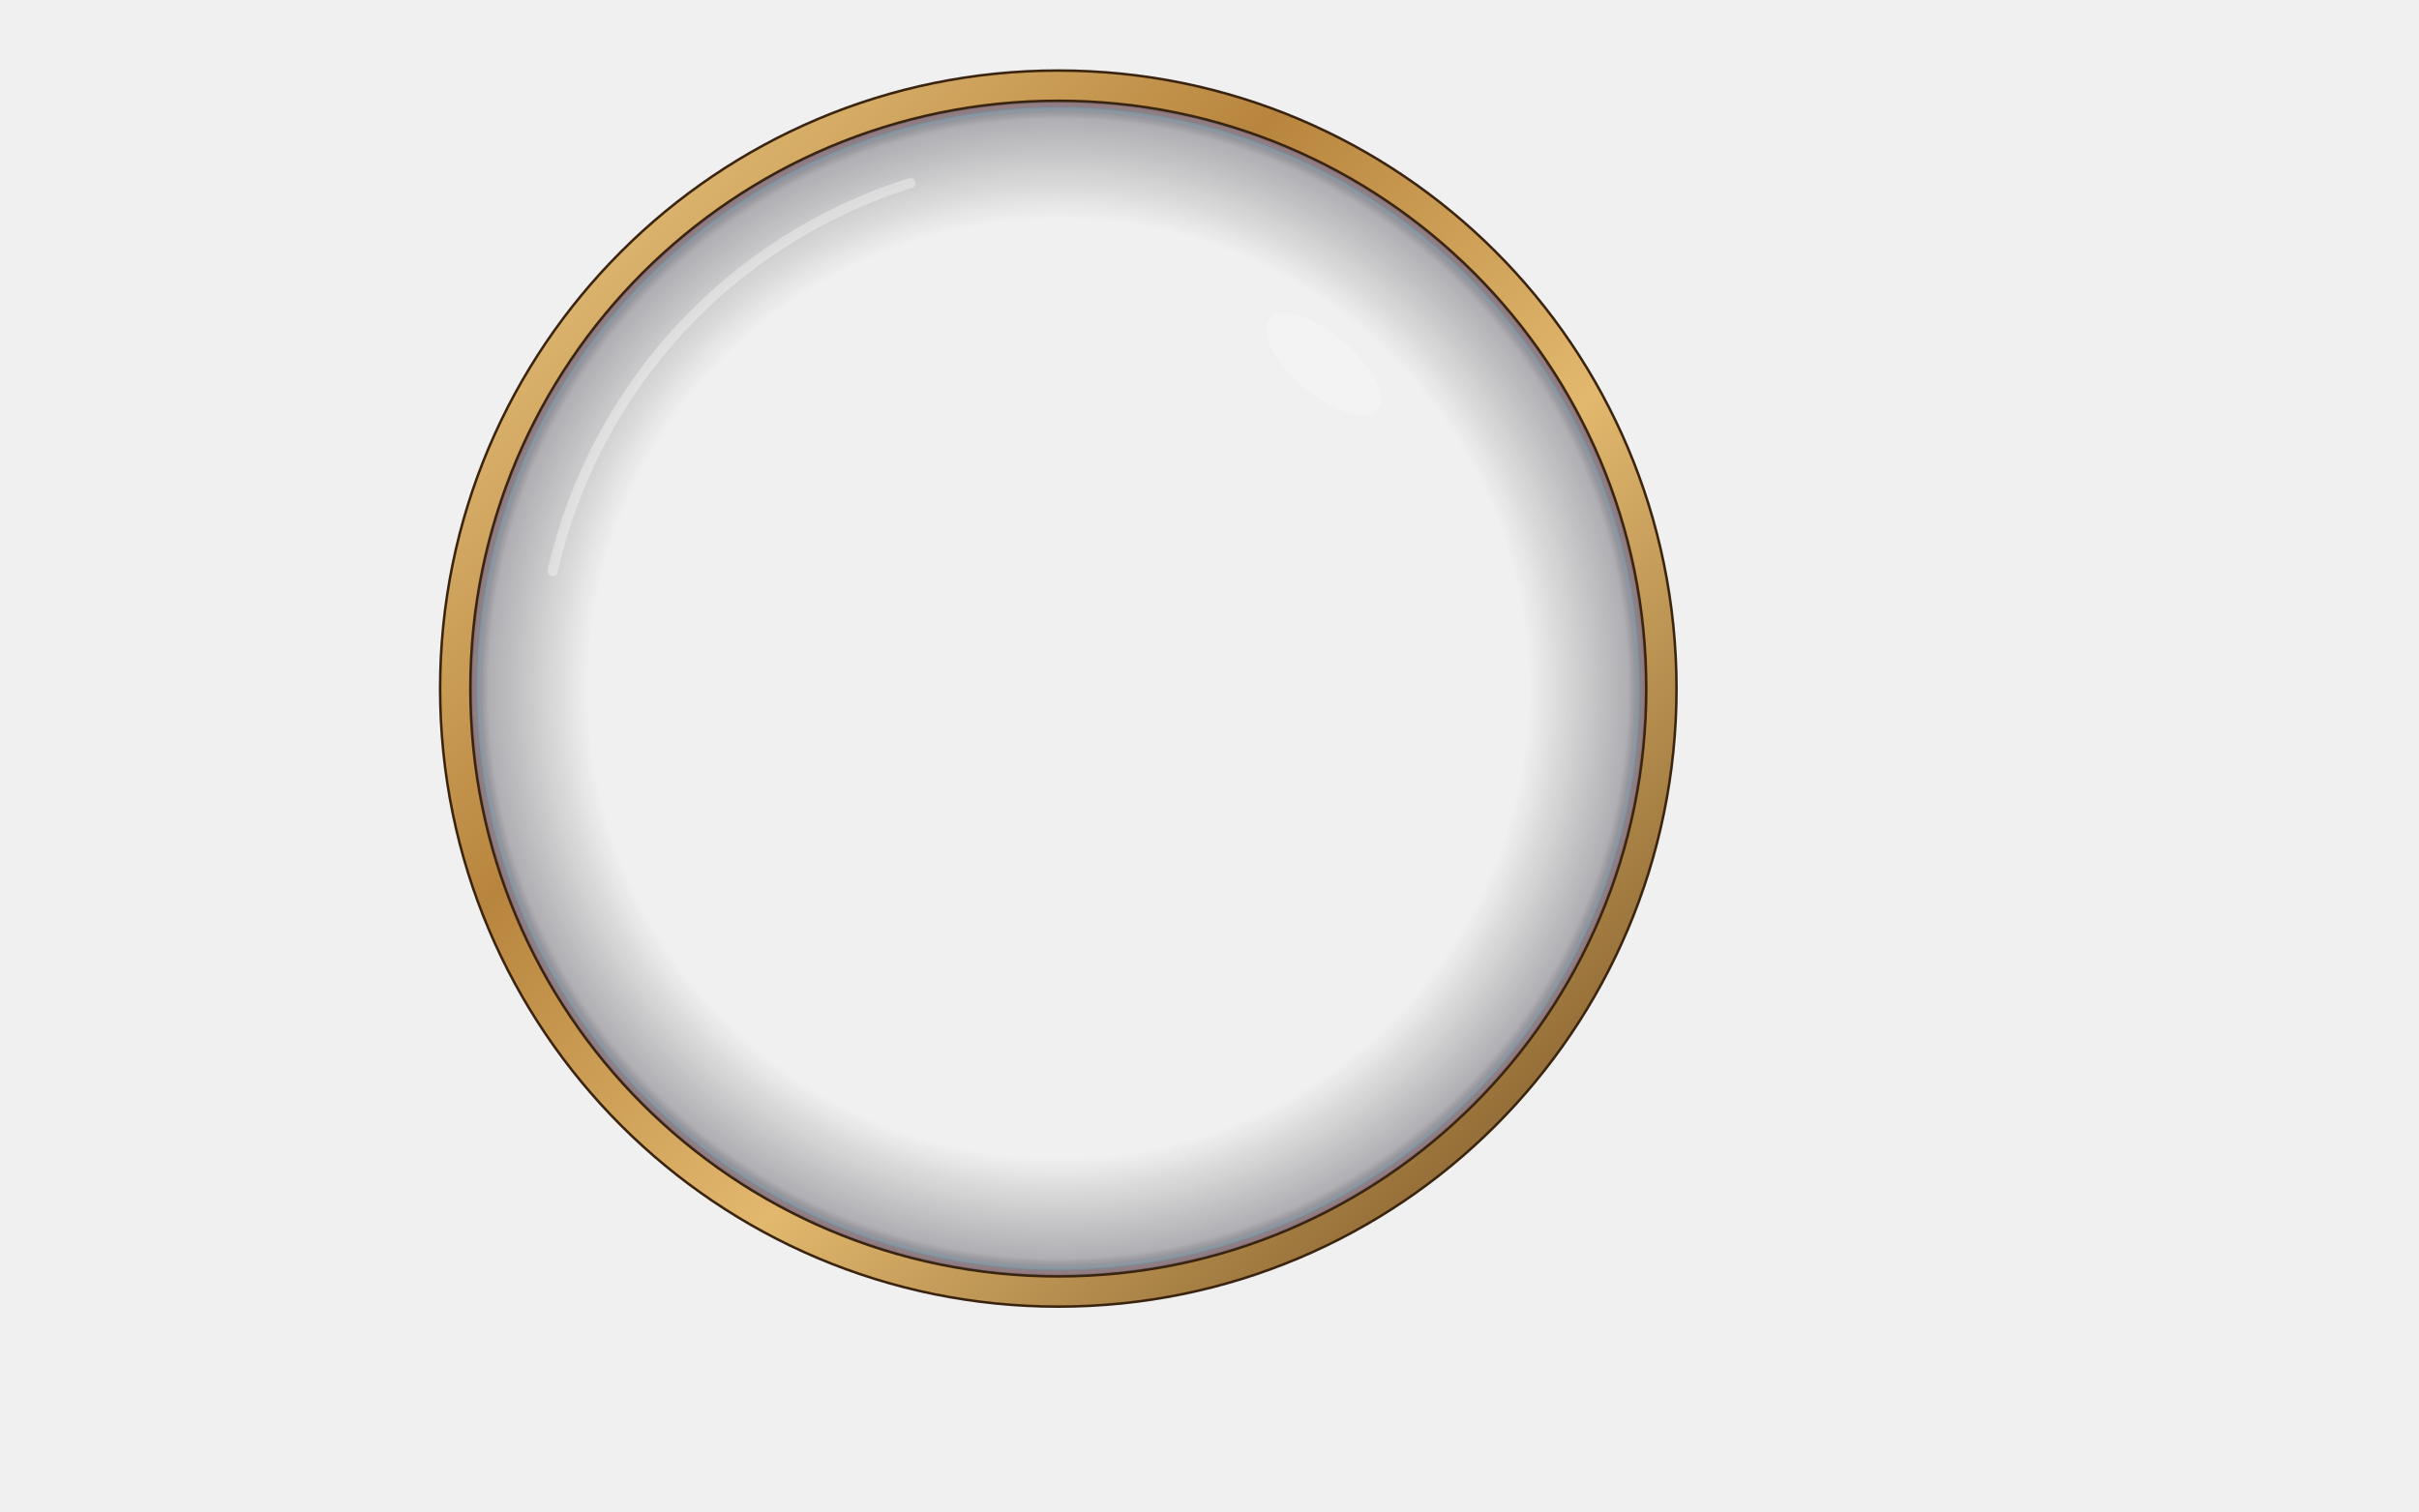
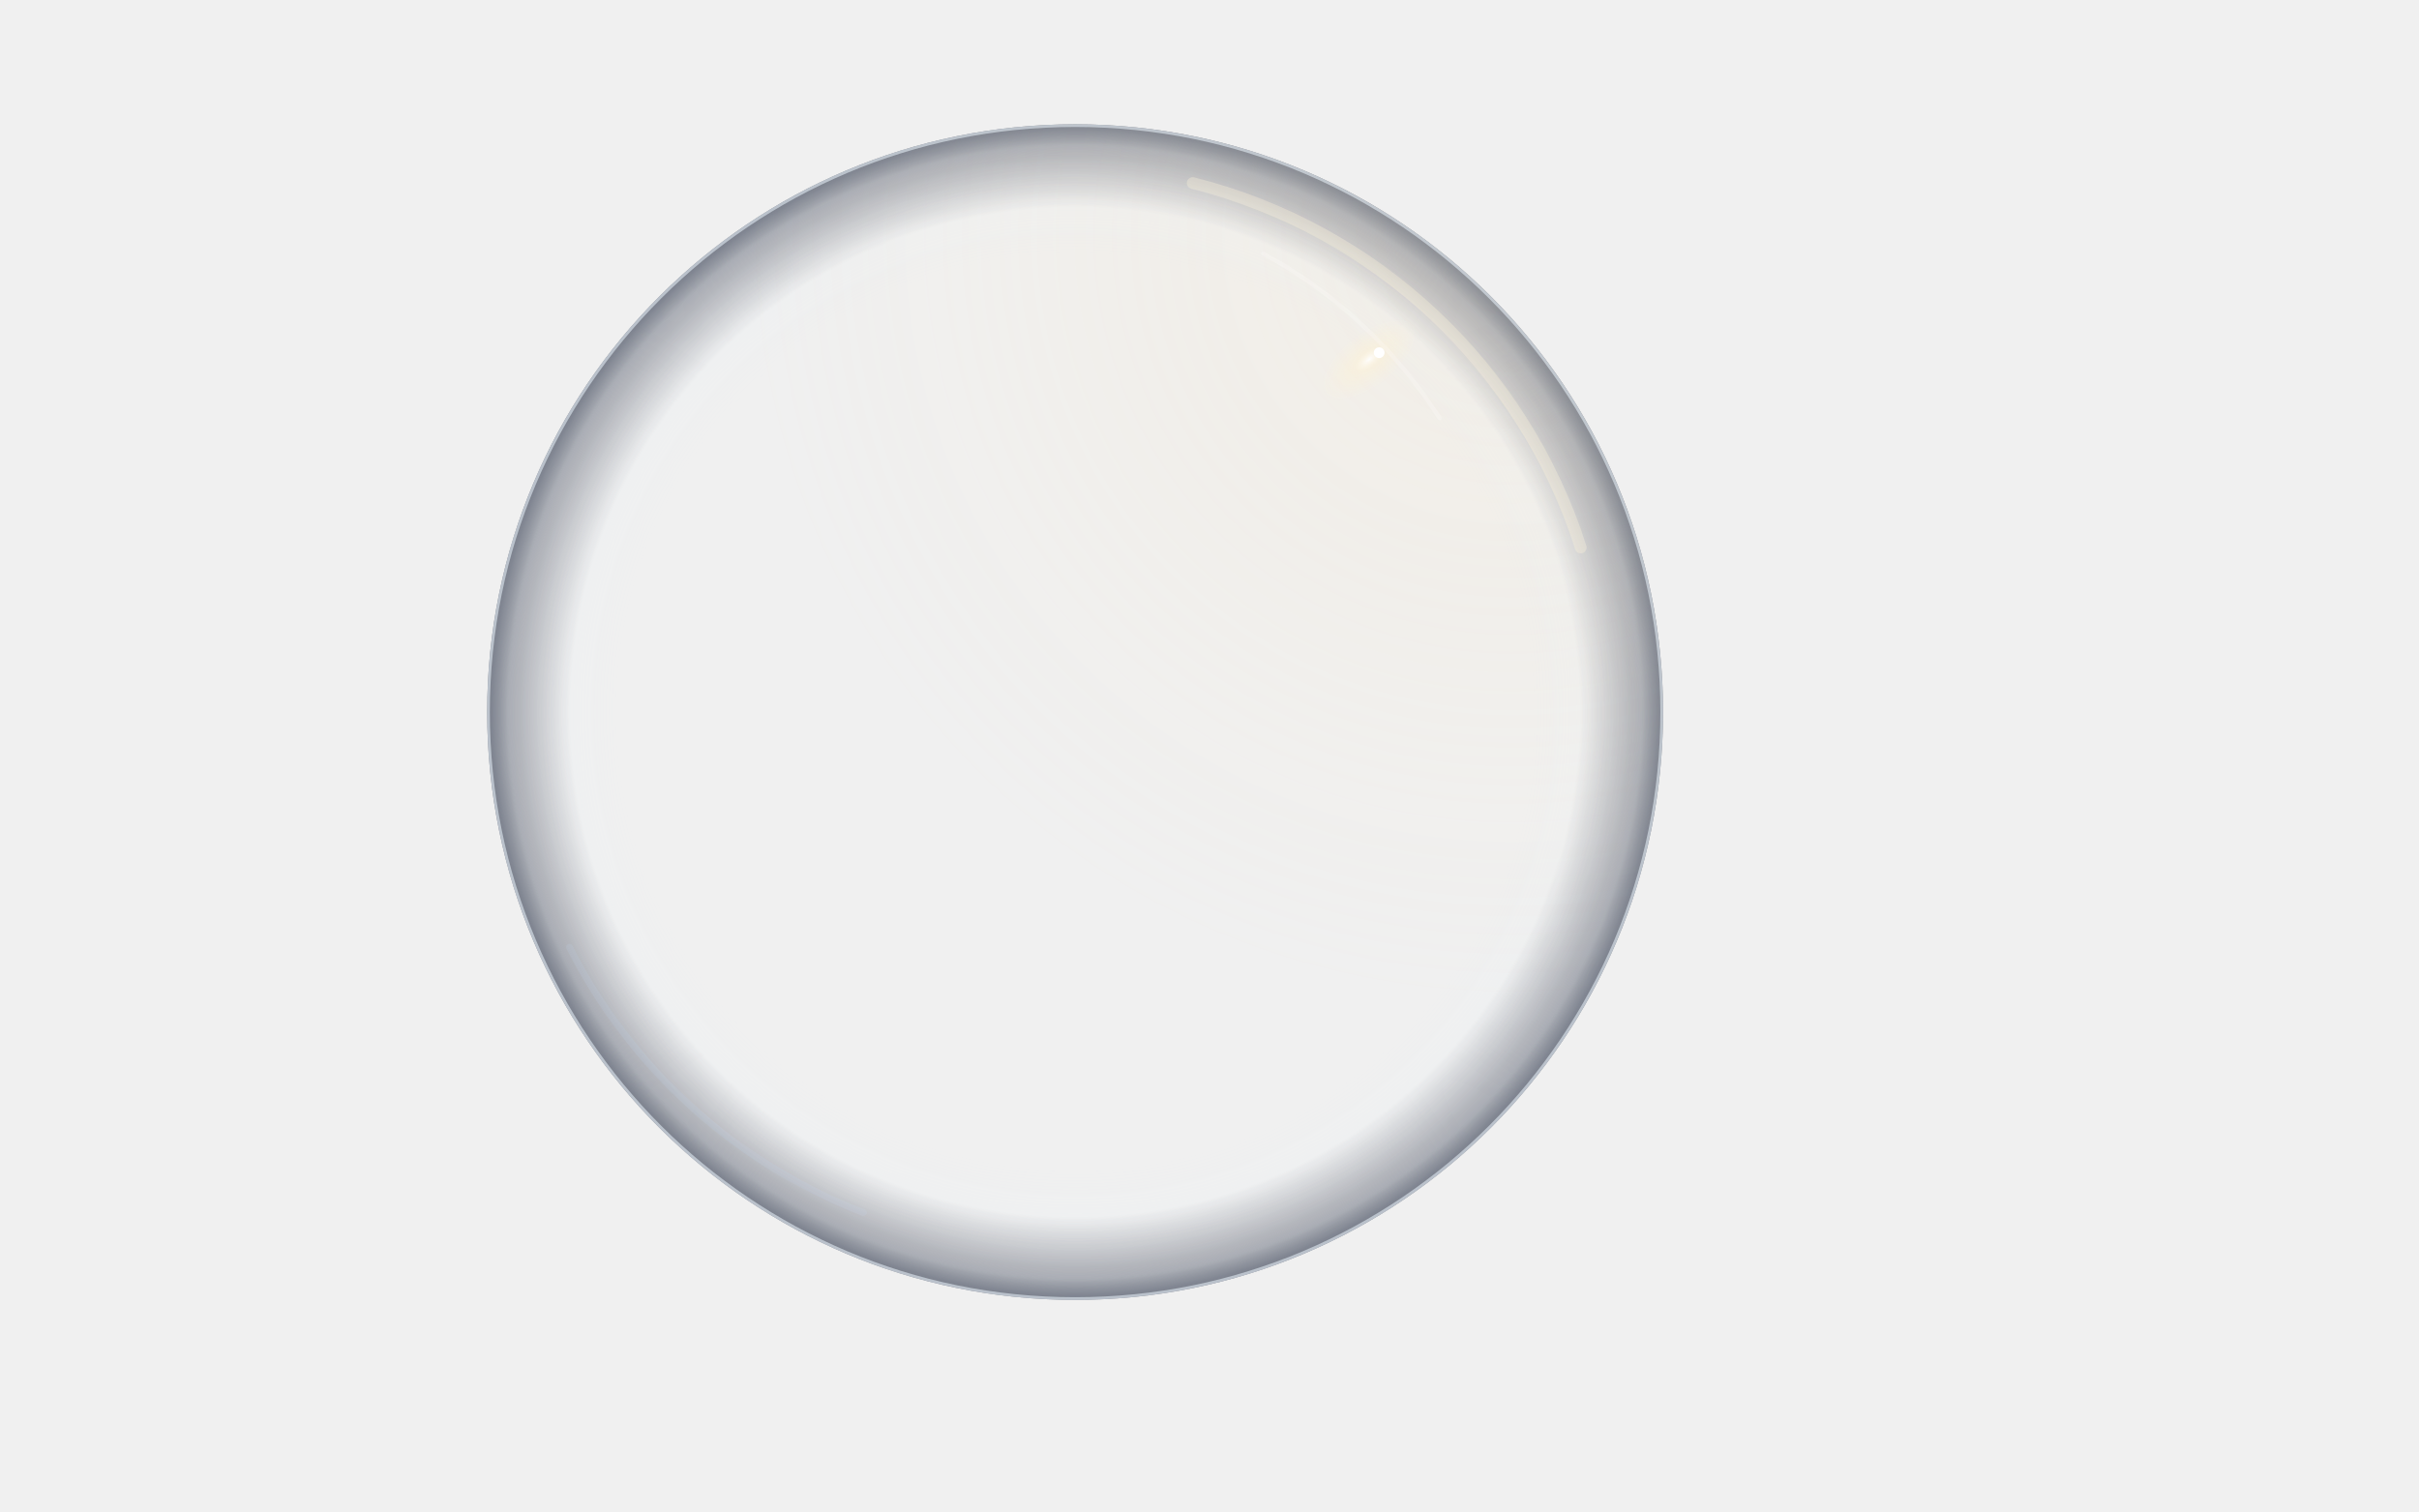
<svg xmlns="http://www.w3.org/2000/svg" viewBox="0 0 1440 900" width="1440" height="900">
  <defs>
    <symbol id="gob" viewBox="-14 -26 28 28" overflow="visible">
      <ellipse cx="0" cy="0" rx="9" ry="3" fill="#000" opacity=".35" />
      <path d="M-6 -1 q-1 -9 6 -10 q7 1 6 10z" fill="#3f8f5a" stroke="#14261c" stroke-width="1.6" />
      <path d="M-8 -16 l-6 -4 l6 0z M8 -16 l6 -4 l-6 0z" fill="#5fb07a" stroke="#14261c" stroke-width="1.4" stroke-linejoin="round" />
      <circle cx="0" cy="-15" r="7.5" fill="#5fb07a" stroke="#14261c" stroke-width="1.6" />
      <circle cx="-2.6" cy="-15.5" r="2" fill="#fff7c2" />
      <circle cx="2.6" cy="-15.5" r="2" fill="#fff7c2" />
      <circle cx="-2.4" cy="-15.3" r="1" fill="#1a0f08" />
      <circle cx="2.8" cy="-15.3" r="1" fill="#1a0f08" />
      <path d="M7 -8 l5 -3" stroke="#14261c" stroke-width="1.4" />
      <circle cx="12.5" cy="-10" r="3" fill="#ffc861" stroke="#5a3b10" stroke-width="1" />
    </symbol>
    <symbol id="wolf" viewBox="-18 -20 36 22" overflow="visible">
      <ellipse cx="0" cy="0" rx="14" ry="3.5" fill="#000" opacity=".35" />
      <path d="M-13 -6 q0 -8 10 -8 h7 l4 -5 l2 5 l3 -3 l0 6 q3 2 1 5 l-6 1 l-1 5 h-3 v-4 h-11 v4 h-3 l-1 -4 q-4 0 -3 -2z" fill="#5b6c9a" stroke="#191d33" stroke-width="1.6" stroke-linejoin="round" />
      <path d="M-13 -9 q-5 -1 -5 -6" stroke="#191d33" stroke-width="2.4" fill="none" stroke-linecap="round" />
      <circle cx="11" cy="-10" r="1.6" fill="#ffe27a" />
    </symbol>
    <symbol id="beetle" viewBox="-12 -14 24 16" overflow="visible">
      <ellipse cx="0" cy="0" rx="9" ry="2.5" fill="#000" opacity=".35" />
      <path d="M-8 -3 l-3 2 M-8 -6 l-4 0 M8 -3 l3 2 M8 -6 l4 0" stroke="#10161a" stroke-width="1.4" />
      <ellipse cx="0" cy="-5" rx="8" ry="6" fill="#2fb3a0" stroke="#0e2a2a" stroke-width="1.5" />
      <path d="M0 -11 V1" stroke="#0e2a2a" stroke-width="1" />
      <path d="M-4 -8 q2 -2 4 -2" stroke="#b8fff0" stroke-width="1.3" fill="none" stroke-linecap="round" />
      <circle cx="0" cy="-12" r="3" fill="#1a3b39" stroke="#0e2a2a" />
      <circle cx="-1.2" cy="-12.5" r=".9" fill="#ffd36b" />
      <circle cx="1.2" cy="-12.5" r=".9" fill="#ffd36b" />
    </symbol>
    <symbol id="moth" viewBox="-14 -18 28 20" overflow="visible">
      <ellipse cx="0" cy="0" rx="7" ry="2" fill="#000" opacity=".25" />
      <path d="M0 -8 q-10 -10 -13 -2 q-1 6 13 4z M0 -8 q10 -10 13 -2 q1 6 -13 4z" fill="#d9a7e8" stroke="#3b1f47" stroke-width="1.3" />
      <circle cx="-7" cy="-8" r="2" fill="#7a3ea0" />
      <circle cx="7" cy="-8" r="2" fill="#7a3ea0" />
      <ellipse cx="0" cy="-7" rx="2" ry="5" fill="#5a3170" />
    </symbol>
    <radialGradient id="candle" cx=".5" cy=".5" r=".5">
      <stop offset="0" stop-color="#ffcf7a" stop-opacity=".5" />
      <stop offset=".35" stop-color="#ff9a4a" stop-opacity=".16" />
      <stop offset="1" stop-color="#ff9a4a" stop-opacity="0" />
    </radialGradient>
    <radialGradient id="room" cx=".75" cy=".1" r="1.1">
      <stop offset="0" stop-color="#4a2e22" />
      <stop offset=".45" stop-color="#2a1a16" />
      <stop offset="1" stop-color="#0f0a0c" />
    </radialGradient>
    <radialGradient id="warm">
      <stop offset="0" stop-color="#ffd58a" stop-opacity=".85" />
      <stop offset=".4" stop-color="#ffb35a" stop-opacity=".25" />
      <stop offset="1" stop-color="#ffb35a" stop-opacity="0" />
    </radialGradient>
    <radialGradient id="eg">
      <stop offset="0" stop-color="#ffcf6b" stop-opacity=".4" />
      <stop offset="1" stop-color="#ffcf6b" stop-opacity="0" />
    </radialGradient>
    <radialGradient id="gl">
      <stop offset="0" stop-color="#d8ff8a" stop-opacity=".8" />
      <stop offset="1" stop-color="#b6ff7a" stop-opacity="0" />
    </radialGradient>
    <radialGradient id="vg">
      <stop offset="0" stop-color="#d3a4ff" stop-opacity=".8" />
      <stop offset="1" stop-color="#9b5cff" stop-opacity="0" />
    </radialGradient>
    <radialGradient id="cy">
      <stop offset="0" stop-color="#9ff6ff" stop-opacity=".85" />
      <stop offset="1" stop-color="#6fe6ff" stop-opacity="0" />
    </radialGradient>
    <radialGradient id="glassedge" cx=".5" cy=".5" r=".5">
      <stop offset=".86" stop-color="#cfe9ff" stop-opacity="0" />
      <stop offset=".965" stop-color="#cfe9ff" stop-opacity=".10" />
      <stop offset="1" stop-color="#0b1420" stop-opacity=".35" />
    </radialGradient>
    <radialGradient id="lensedge" cx=".5" cy=".5" r=".5">
      <stop offset=".8" stop-color="#000" stop-opacity="0" />
      <stop offset=".97" stop-color="#0a0a1a" stop-opacity=".28" />
      <stop offset="1" stop-color="#0a0a1a" stop-opacity=".55" />
    </radialGradient>
    <radialGradient id="caustic">
      <stop offset="0" stop-color="#ffe2a8" stop-opacity=".32" />
      <stop offset="1" stop-color="#ffe2a8" stop-opacity="0" />
    </radialGradient>
    <linearGradient id="brass" x1="0" y1="0" x2="1" y2="1">
      <stop offset="0" stop-color="#f0cf8a" />
      <stop offset=".35" stop-color="#b8853e" />
      <stop offset=".6" stop-color="#e2b86e" />
      <stop offset="1" stop-color="#6e4a1c" />
    </linearGradient>
    <linearGradient id="wood" x1="0" y1="0" x2="1" y2="0">
      <stop offset="0" stop-color="#3a1d12" />
      <stop offset=".45" stop-color="#7a4126" />
      <stop offset="1" stop-color="#2e160d" />
    </linearGradient>
    <linearGradient id="puddle" x1="0" y1="0" x2="1" y2="1">
      <stop offset="0" stop-color="#3f58a8" />
      <stop offset="1" stop-color="#18204a" />
    </linearGradient>
    <filter id="soft" x="-20%" y="-20%" width="140%" height="140%">
      <feGaussianBlur stdDeviation="14" />
    </filter>
    <filter id="soft4" x="-20%" y="-20%" width="140%" height="140%">
      <feGaussianBlur stdDeviation="4" />
    </filter>
    <filter id="lift">
      <feDropShadow dx="1" dy="2.5" stdDeviation="1.8" flood-color="#0a0608" flood-opacity=".6" />
    </filter>
    <filter id="tex" x="0" y="0" width="100%" height="100%">
      <feTurbulence type="fractalNoise" baseFrequency=".8" numOctaves="2" seed="7" />
      <feColorMatrix values="0 0 0 0 0  0 0 0 0 0  0 0 0 0 0  0 0 0 .18 0" />
      <feComposite in2="SourceGraphic" operator="in" />
    </filter>
    <symbol id="leaf" viewBox="-10 -5 20 10" overflow="visible">
      <path d="M-10 0 Q0 -7 10 0 Q0 7 -10 0Z" />
      <path d="M-9 0 H9" stroke="#000" stroke-opacity=".25" stroke-width=".8" />
    </symbol>
    <radialGradient id="air" cx=".5" cy=".42" r=".55">
      <stop offset="0" stop-color="#1c2a30" stop-opacity=".35" />
      <stop offset=".7" stop-color="#0d151a" stop-opacity=".6" />
      <stop offset="1" stop-color="#05080b" stop-opacity=".8" />
    </radialGradient>
    <radialGradient id="fres" cx=".5" cy=".5" r=".5">
      <stop offset=".78" stop-color="#d9efff" stop-opacity="0" />
      <stop offset=".95" stop-color="#d9efff" stop-opacity=".13" />
      <stop offset="1" stop-color="#d9efff" stop-opacity=".3" />
    </radialGradient>
    <linearGradient id="soil" x1="0" y1="0" x2="0" y2="1">
      <stop offset="0" stop-color="#4a3426" />
      <stop offset=".5" stop-color="#3a281e" />
      <stop offset="1" stop-color="#6b5a46" />
    </linearGradient>
    <linearGradient id="plinth" x1="0" y1="0" x2="1" y2="0">
      <stop offset="0" stop-color="#2a140b" />
      <stop offset=".35" stop-color="#6e3a22" />
      <stop offset=".55" stop-color="#8a4c2c" />
      <stop offset="1" stop-color="#22100a" />
    </linearGradient>
    <linearGradient id="brassH" x1="0" y1="0" x2="1" y2="0">
      <stop offset="0" stop-color="#5a3a14" />
      <stop offset=".3" stop-color="#e2b86e" />
      <stop offset=".5" stop-color="#f6dca0" />
      <stop offset=".75" stop-color="#b8853e" />
      <stop offset="1" stop-color="#4a2e10" />
    </linearGradient>
    <radialGradient id="dusk2" cx=".5" cy=".5" r=".5">
      <stop offset=".3" stop-color="#1c1440" stop-opacity=".05" />
      <stop offset="1" stop-color="#1c1440" stop-opacity=".45" />
    </radialGradient>
    <filter id="blur3">
      <feGaussianBlur stdDeviation="3" />
    </filter>
+     <radialGradient id="bunfoot" cx=".65" cy=".3" r=".8">
+       <stop offset="0" stop-color="#f6dca0" />
+       <stop offset=".45" stop-color="#b8853e" />
+       <stop offset="1" stop-color="#4a2e10" />
+     </radialGradient>
+     <linearGradient id="standside" x1="0" y1="0" x2="1" y2="0">
+       <stop offset="0" stop-color="#1e0d07" />
+       <stop offset=".4" stop-color="#3d1d10" />
+       <stop offset=".75" stop-color="#6a3519" />
+       <stop offset=".92" stop-color="#8a4a26" />
+       <stop offset="1" stop-color="#3a1a0c" />
+     </linearGradient>
+     <radialGradient id="standtop" gradientUnits="userSpaceOnUse" cx="980" cy="120" r="900">
+       <stop offset="0" stop-color="#9a5a32" />
+       <stop offset=".45" stop-color="#6e3a1f" />
+       <stop offset="1" stop-color="#3a1c0f" />
+     </radialGradient>
+     <linearGradient id="brassH" x1="1" y1="0" x2="0" y2="1">
+       <stop offset="0" stop-color="#f6dca0" />
+       <stop offset=".3" stop-color="#c99a4e" />
+       <stop offset=".7" stop-color="#8a6024" />
+       <stop offset="1" stop-color="#5a3c14" />
+     </linearGradient>
+     <radialGradient id="sphereedge" cx=".5" cy=".5" r=".5">
+       <stop offset=".86" stop-color="#0c0a1a" stop-opacity="0" />
+       <stop offset=".965" stop-color="#0c0a1a" stop-opacity=".35" />
+       <stop offset="1" stop-color="#0c0a1a" stop-opacity=".7" />
+     </radialGradient>
+     <radialGradient id="spherelight" gradientUnits="userSpaceOnUse" cx="900" cy="140" r="760">
+       <stop offset="0" stop-color="#ffe2b0" stop-opacity=".16" />
+       <stop offset=".6" stop-color="#ffe2b0" stop-opacity="0" />
+     </radialGradient>
+     <radialGradient id="glint" cx=".5" cy=".5" r=".5">
+       <stop offset="0" stop-color="#fff" stop-opacity=".9" />
+       <stop offset=".3" stop-color="#fff2d0" stop-opacity=".4" />
+       <stop offset="1" stop-color="#fff2d0" stop-opacity="0" />
+     </radialGradient>
+     <radialGradient id="lensbevel" cx=".5" cy=".5" r=".5">
+       <stop offset=".9" stop-color="#05040c" stop-opacity="0" />
+       <stop offset=".975" stop-color="#05040c" stop-opacity=".32" />
+       <stop offset="1" stop-color="#05040c" stop-opacity=".65" />
+     </radialGradient>
+     <radialGradient id="lenslight" cx=".78" cy=".18" r=".9">
+       <stop offset="0" stop-color="#fff0d0" stop-opacity=".14" />
+       <stop offset=".5" stop-color="#fff0d0" stop-opacity="0" />
+       <stop offset="1" stop-color="#0a0818" stop-opacity=".18" />
+     </radialGradient>
+     <linearGradient id="brassRim" x1="1" y1="0" x2="0" y2="1">
+       <stop offset="0" stop-color="#fbe3a8" />
+       <stop offset=".25" stop-color="#d4a457" />
+       <stop offset=".55" stop-color="#9a6a2a" />
+       <stop offset=".8" stop-color="#6a4416" />
+       <stop offset="1" stop-color="#3e260c" />
+     </linearGradient>
+     <linearGradient id="brassV" x1="1" y1="0" x2="0" y2="0">
+       <stop offset="0" stop-color="#5a3a12" />
+       <stop offset=".35" stop-color="#e8c47e" />
+       <stop offset=".6" stop-color="#b8853e" />
+       <stop offset="1" stop-color="#4a2e10" />
+     </linearGradient>
+     <linearGradient id="handlewood" x1="1" y1="0" x2="0" y2="0">
+       <stop offset="0" stop-color="#2a140b" />
+       <stop offset=".3" stop-color="#8a4a2a" />
+       <stop offset=".55" stop-color="#5e2f19" />
+       <stop offset="1" stop-color="#1e0d07" />
+     </linearGradient>
  </defs>
-   <circle cx="630" cy="410" r="350" fill="url(#lensedge)" />
-   <circle cx="630" cy="410" r="348" fill="none" stroke="#ff7a7a" stroke-opacity=".18" stroke-width="2" />
-   <circle cx="630" cy="410" r="345" fill="none" stroke="#7ad8ff" stroke-opacity=".14" stroke-width="2" />
-   <path d="M329 340 A315 315 0 0 1 542 109" fill="none" stroke="#fff" stroke-opacity=".35" stroke-width="6" stroke-linecap="round" />
-   <ellipse cx="788" cy="217" rx="42" ry="18" fill="#fff" opacity=".22" transform="rotate(40 788 217)" />
-   <circle cx="630" cy="410" r="359.0" fill="none" stroke="url(#brass)" stroke-width="18" />
-   <circle cx="630" cy="410" r="368" fill="none" stroke="#3a2410" stroke-width="1.5" />
-   <circle cx="630" cy="410" r="350" fill="none" stroke="#3a2410" stroke-width="1.5" />
+   <circle cx="640" cy="424" r="350" fill="url(#sphereedge)" />
+   <circle cx="640" cy="424" r="350" fill="url(#spherelight)" />
+   <circle cx="640" cy="424" r="350" fill="url(#fres)" />
+   <circle cx="640" cy="424" r="349.2" fill="none" stroke="#eef8ff" stroke-opacity=".55" stroke-width="1.6" />
+   <ellipse cx="815" cy="214" rx="34" ry="16" fill="url(#glint)" transform="rotate(-38 815 214)" />
+   <circle cx="821" cy="210" r="3.2" fill="#fff" />
+   <path d="M710 109 A326 326 0 0 1 941 326" fill="none" stroke="#fff3da" stroke-opacity=".32" stroke-width="7" stroke-linecap="round" />
+   <path d="M752 151 A287 287 0 0 1 857 249" fill="none" stroke="#fff" stroke-opacity=".2" stroke-width="2.5" stroke-linecap="round" />
+   <path d="M339 564 A329 329 0 0 0 514 722" fill="none" stroke="#bfe0ff" stroke-opacity=".12" stroke-width="4" stroke-linecap="round" />
</svg>
